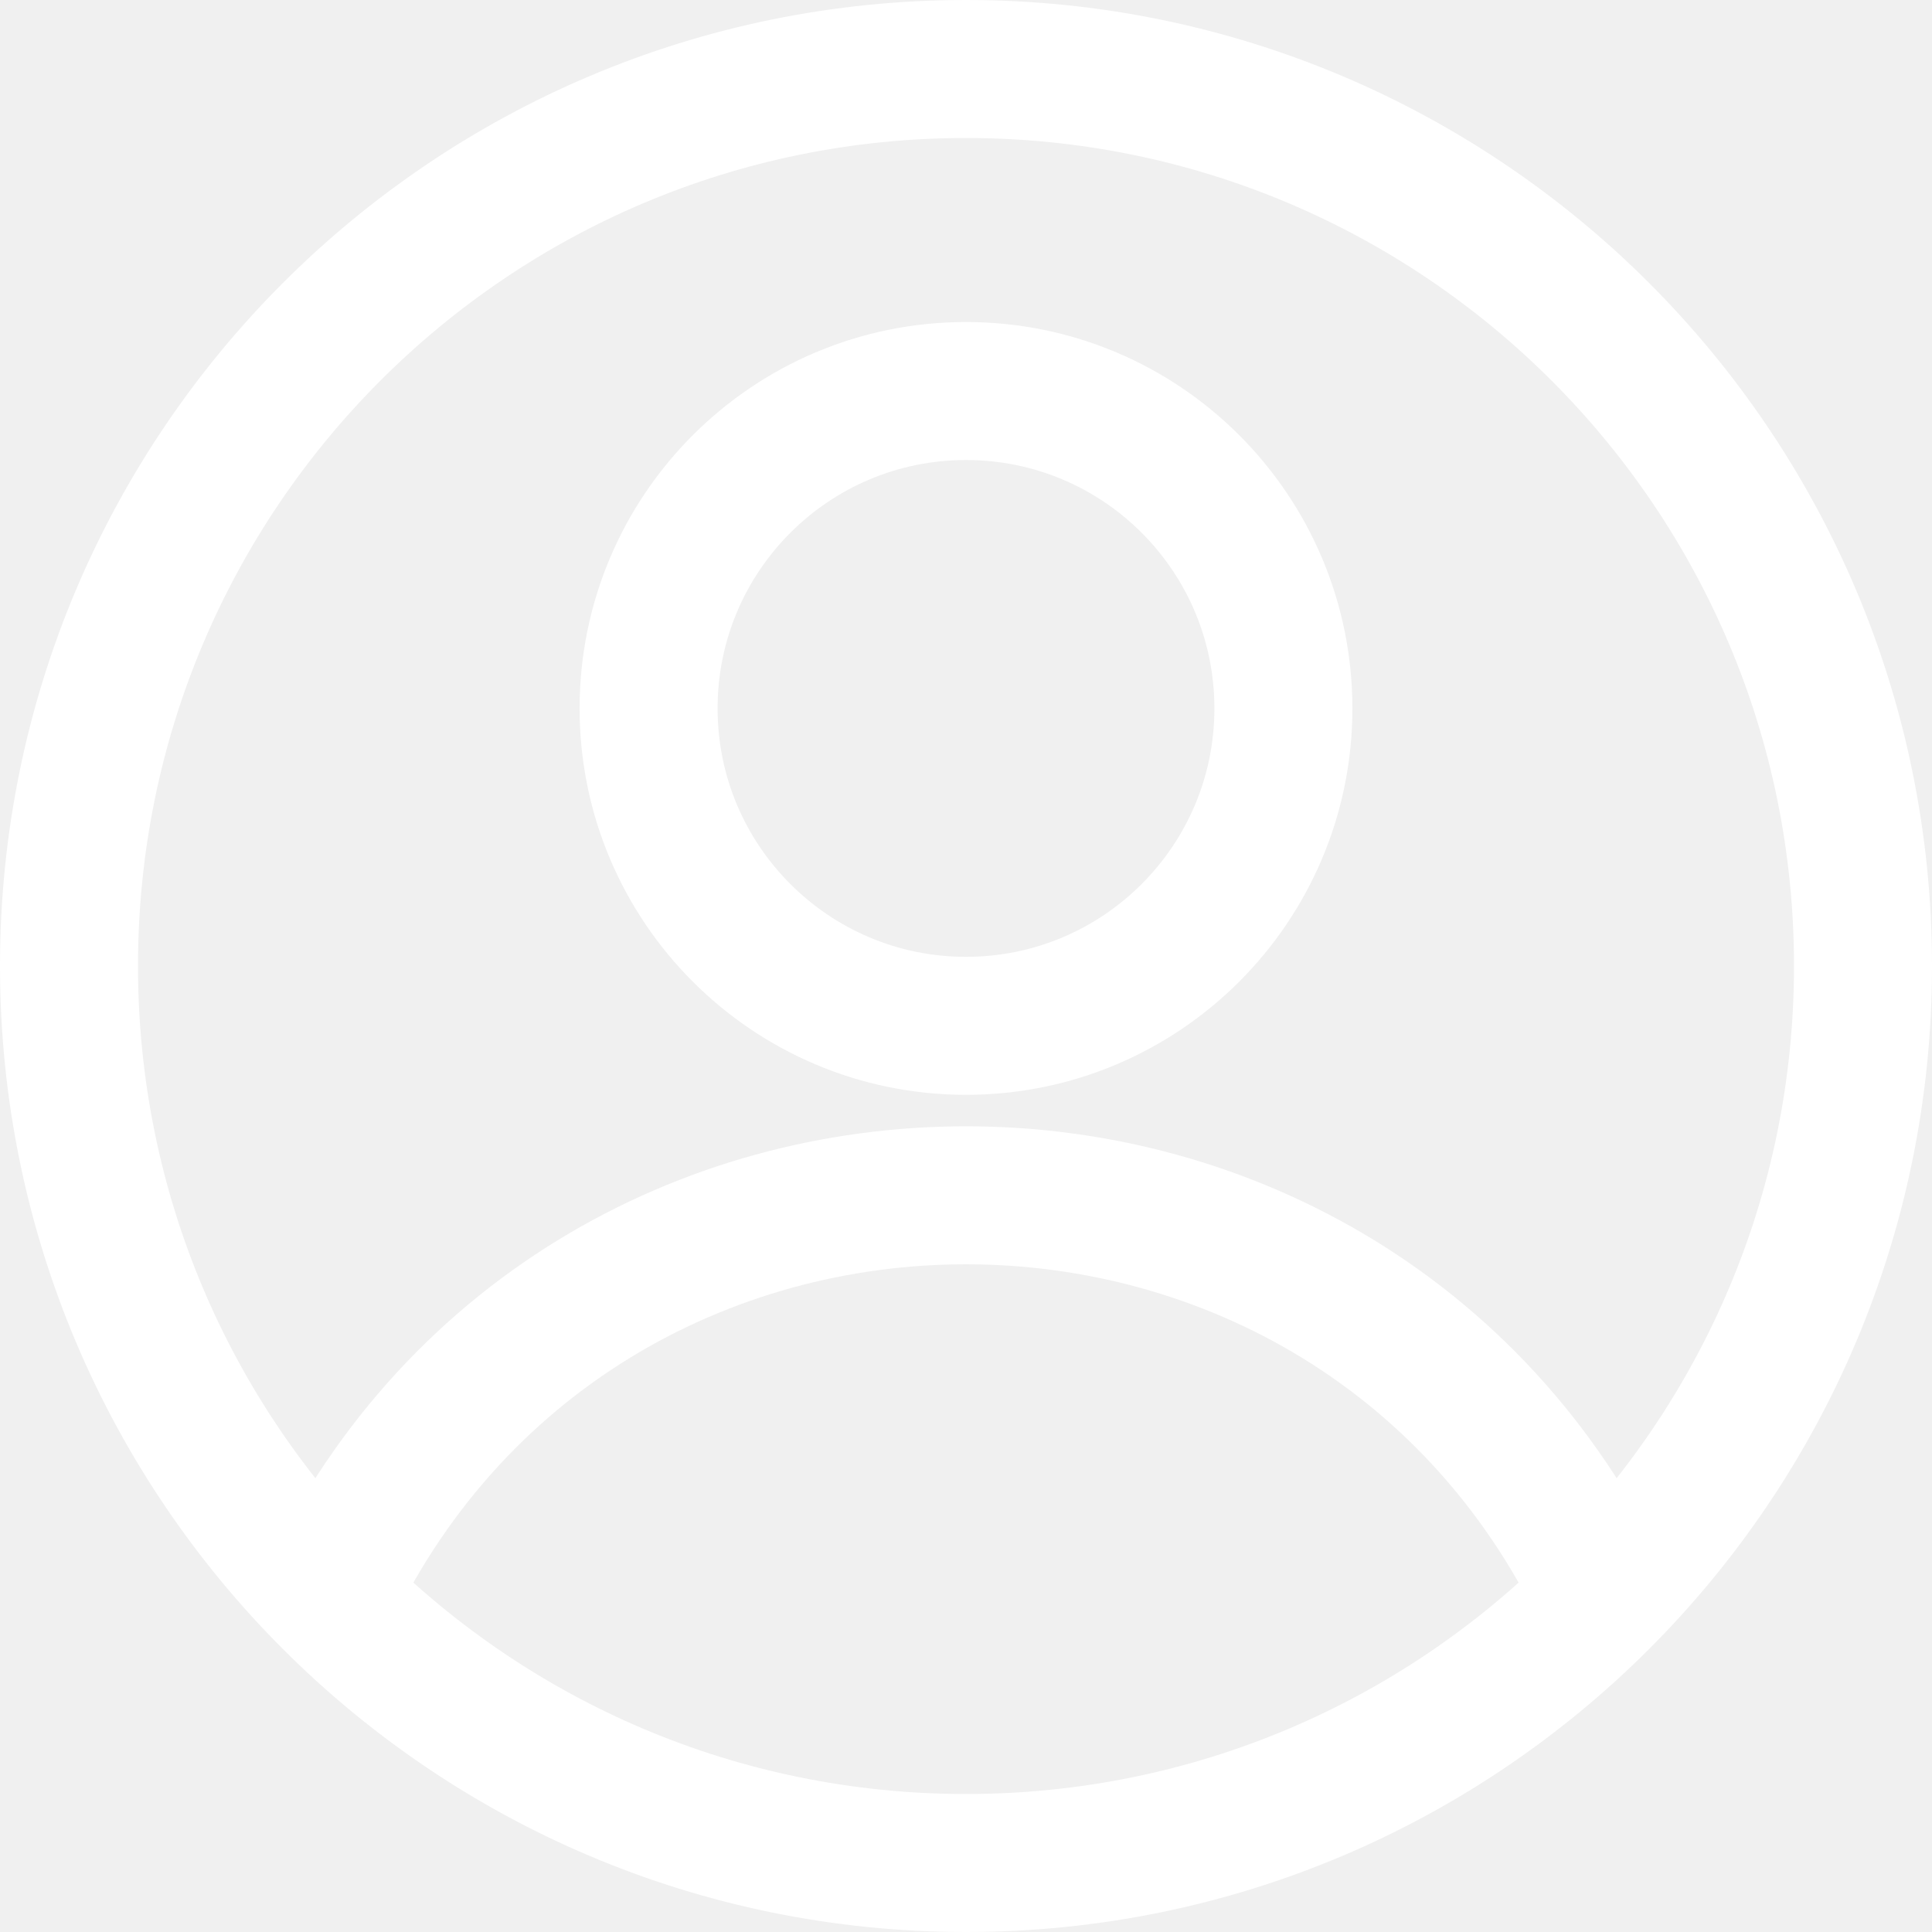
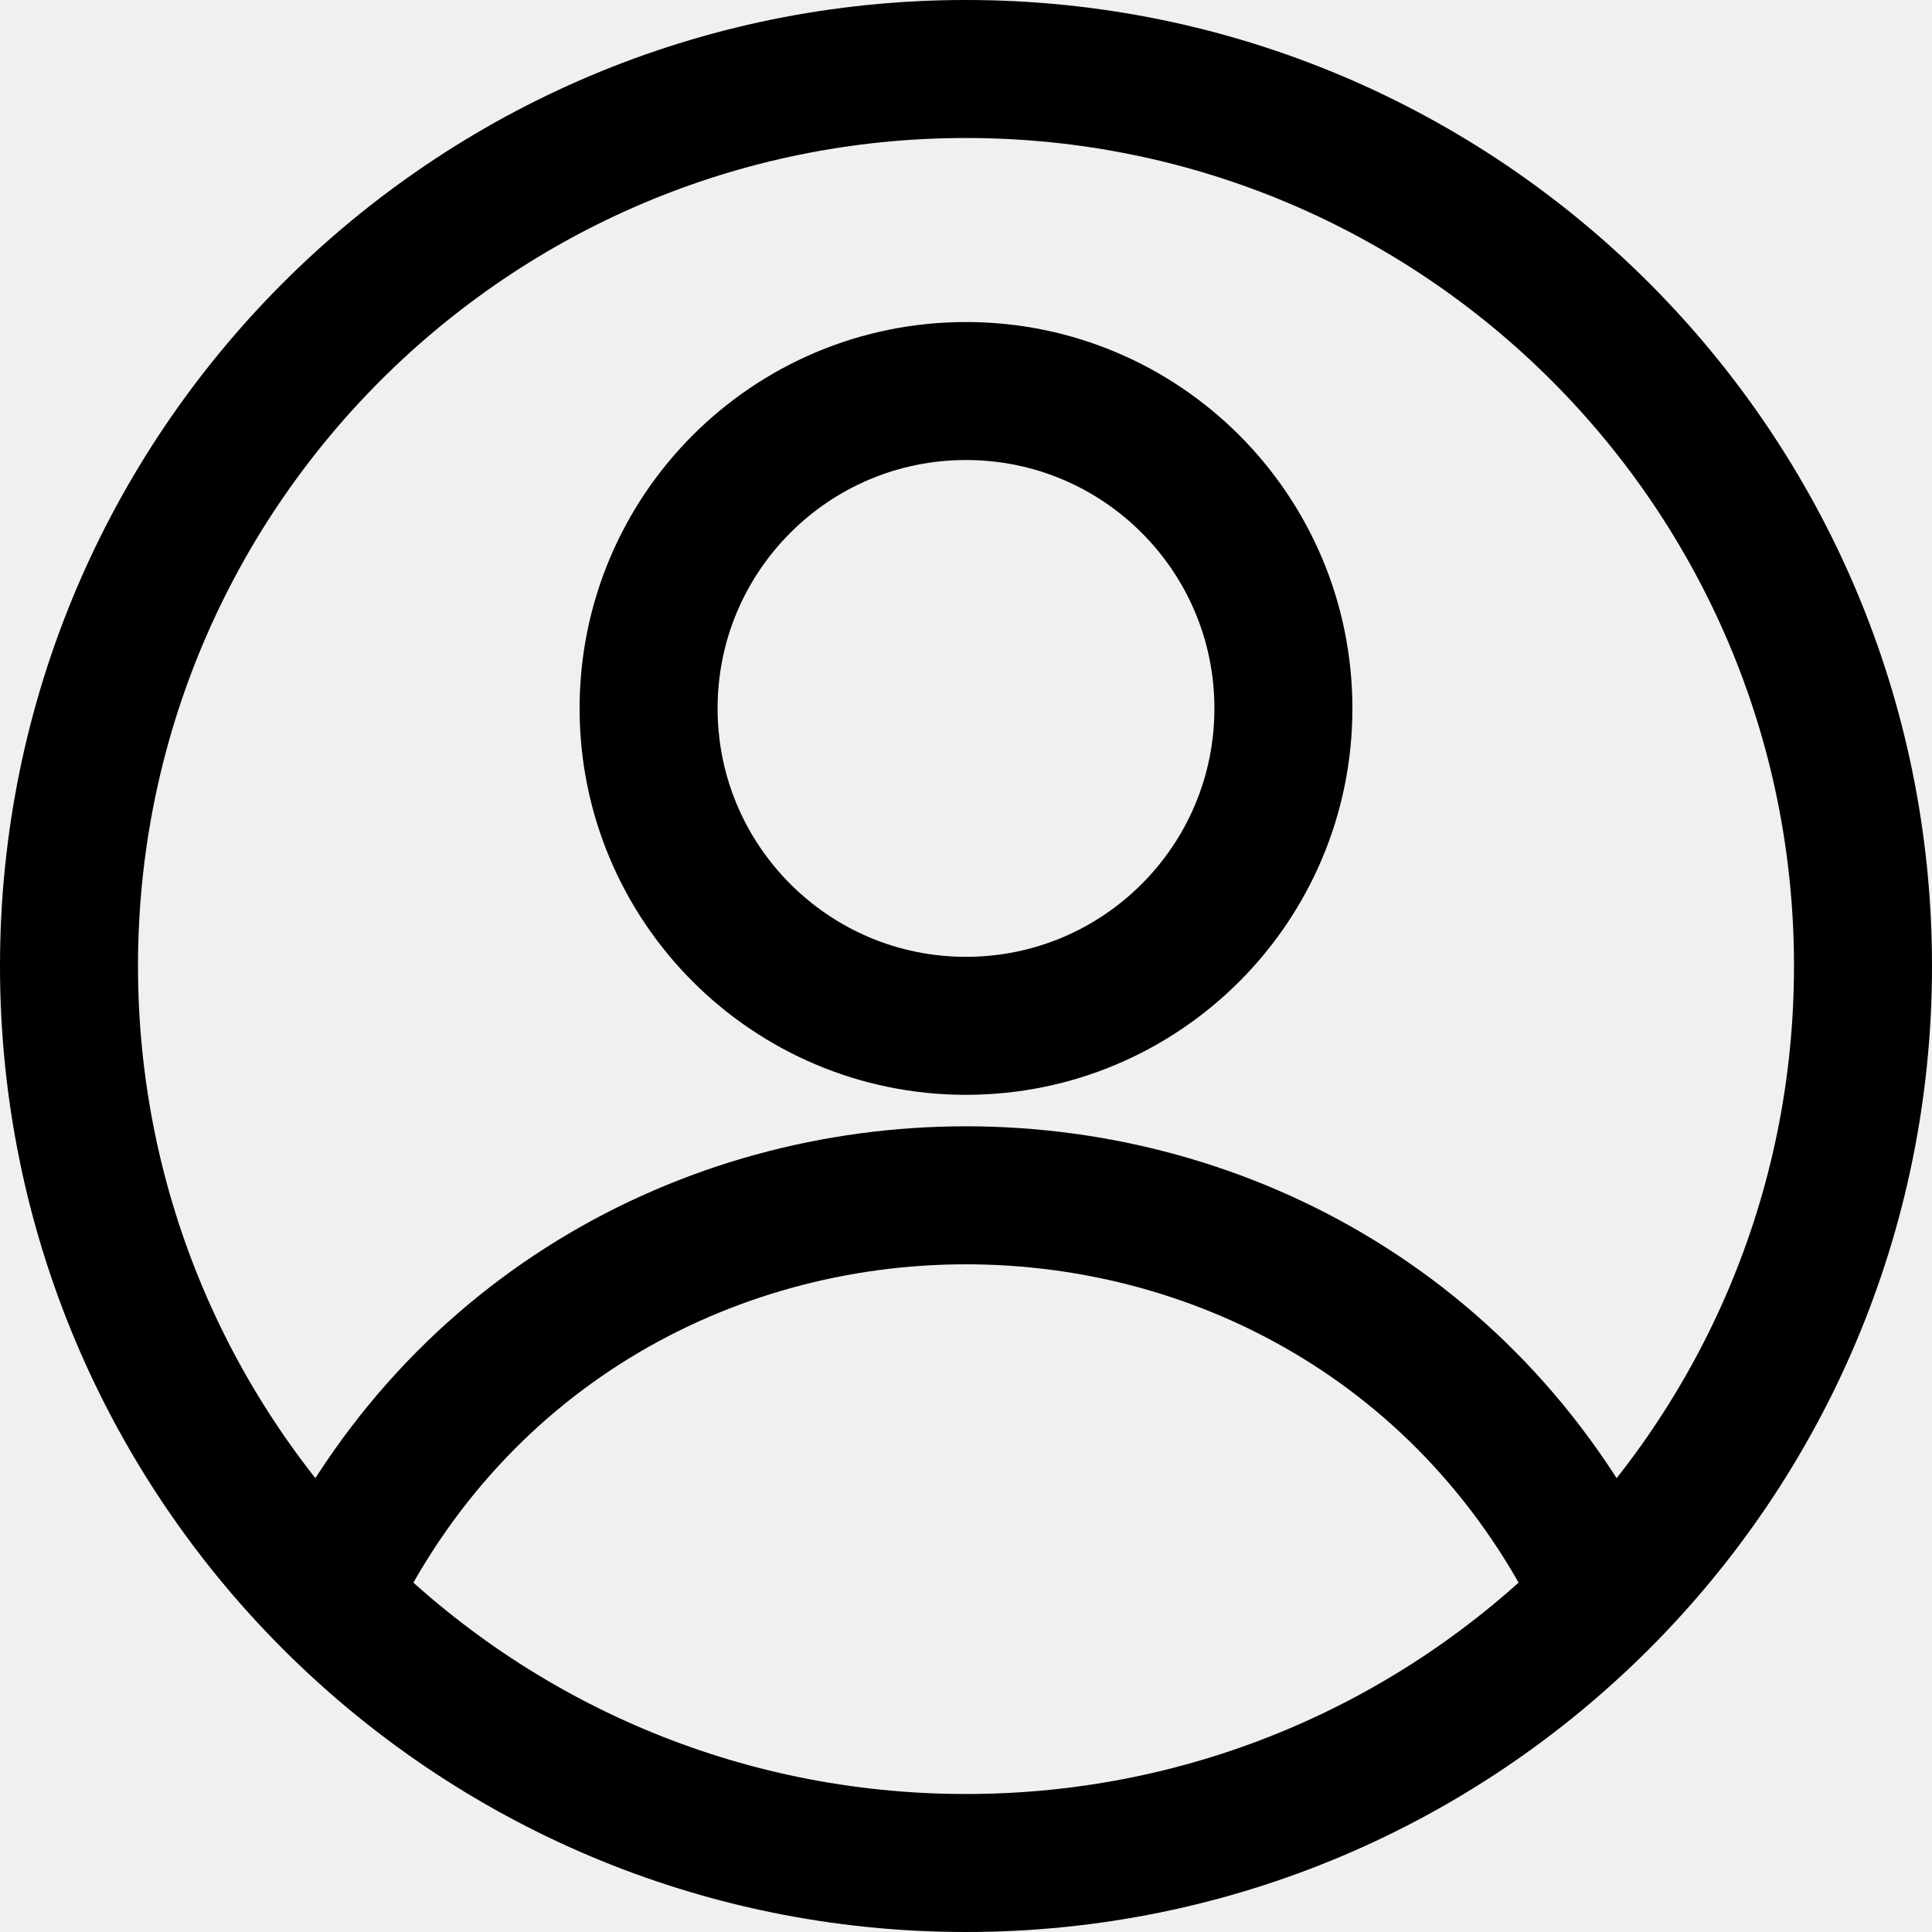
<svg xmlns="http://www.w3.org/2000/svg" width="28" height="28" viewBox="0 0 28 28" fill="none">
-   <circle cx="14" cy="14" r="13" stroke="white" stroke-width="2" />
-   <path d="M4.667 23.333V23.333C8.309 15.32 19.691 15.32 23.333 23.333V23.333" stroke="white" stroke-width="2" />
-   <path d="M18.6 10.267C18.6 12.807 16.541 14.867 14 14.867C11.46 14.867 9.4 12.807 9.4 10.267C9.4 7.726 11.46 5.667 14 5.667C16.541 5.667 18.6 7.726 18.6 10.267Z" stroke="white" stroke-width="2" />
+   <circle cx="14" cy="14" r="13" stroke="black" stroke-width="2" />
+   <path d="M4.667 23.333V23.333C8.309 15.32 19.691 15.32 23.333 23.333V23.333" stroke="black" stroke-width="2" />
+   <path d="M18.6 10.267C18.6 12.807 16.541 14.867 14 14.867C11.46 14.867 9.4 12.807 9.4 10.267C9.4 7.726 11.46 5.667 14 5.667C16.541 5.667 18.6 7.726 18.6 10.267Z" stroke="black" stroke-width="2" />
</svg>
